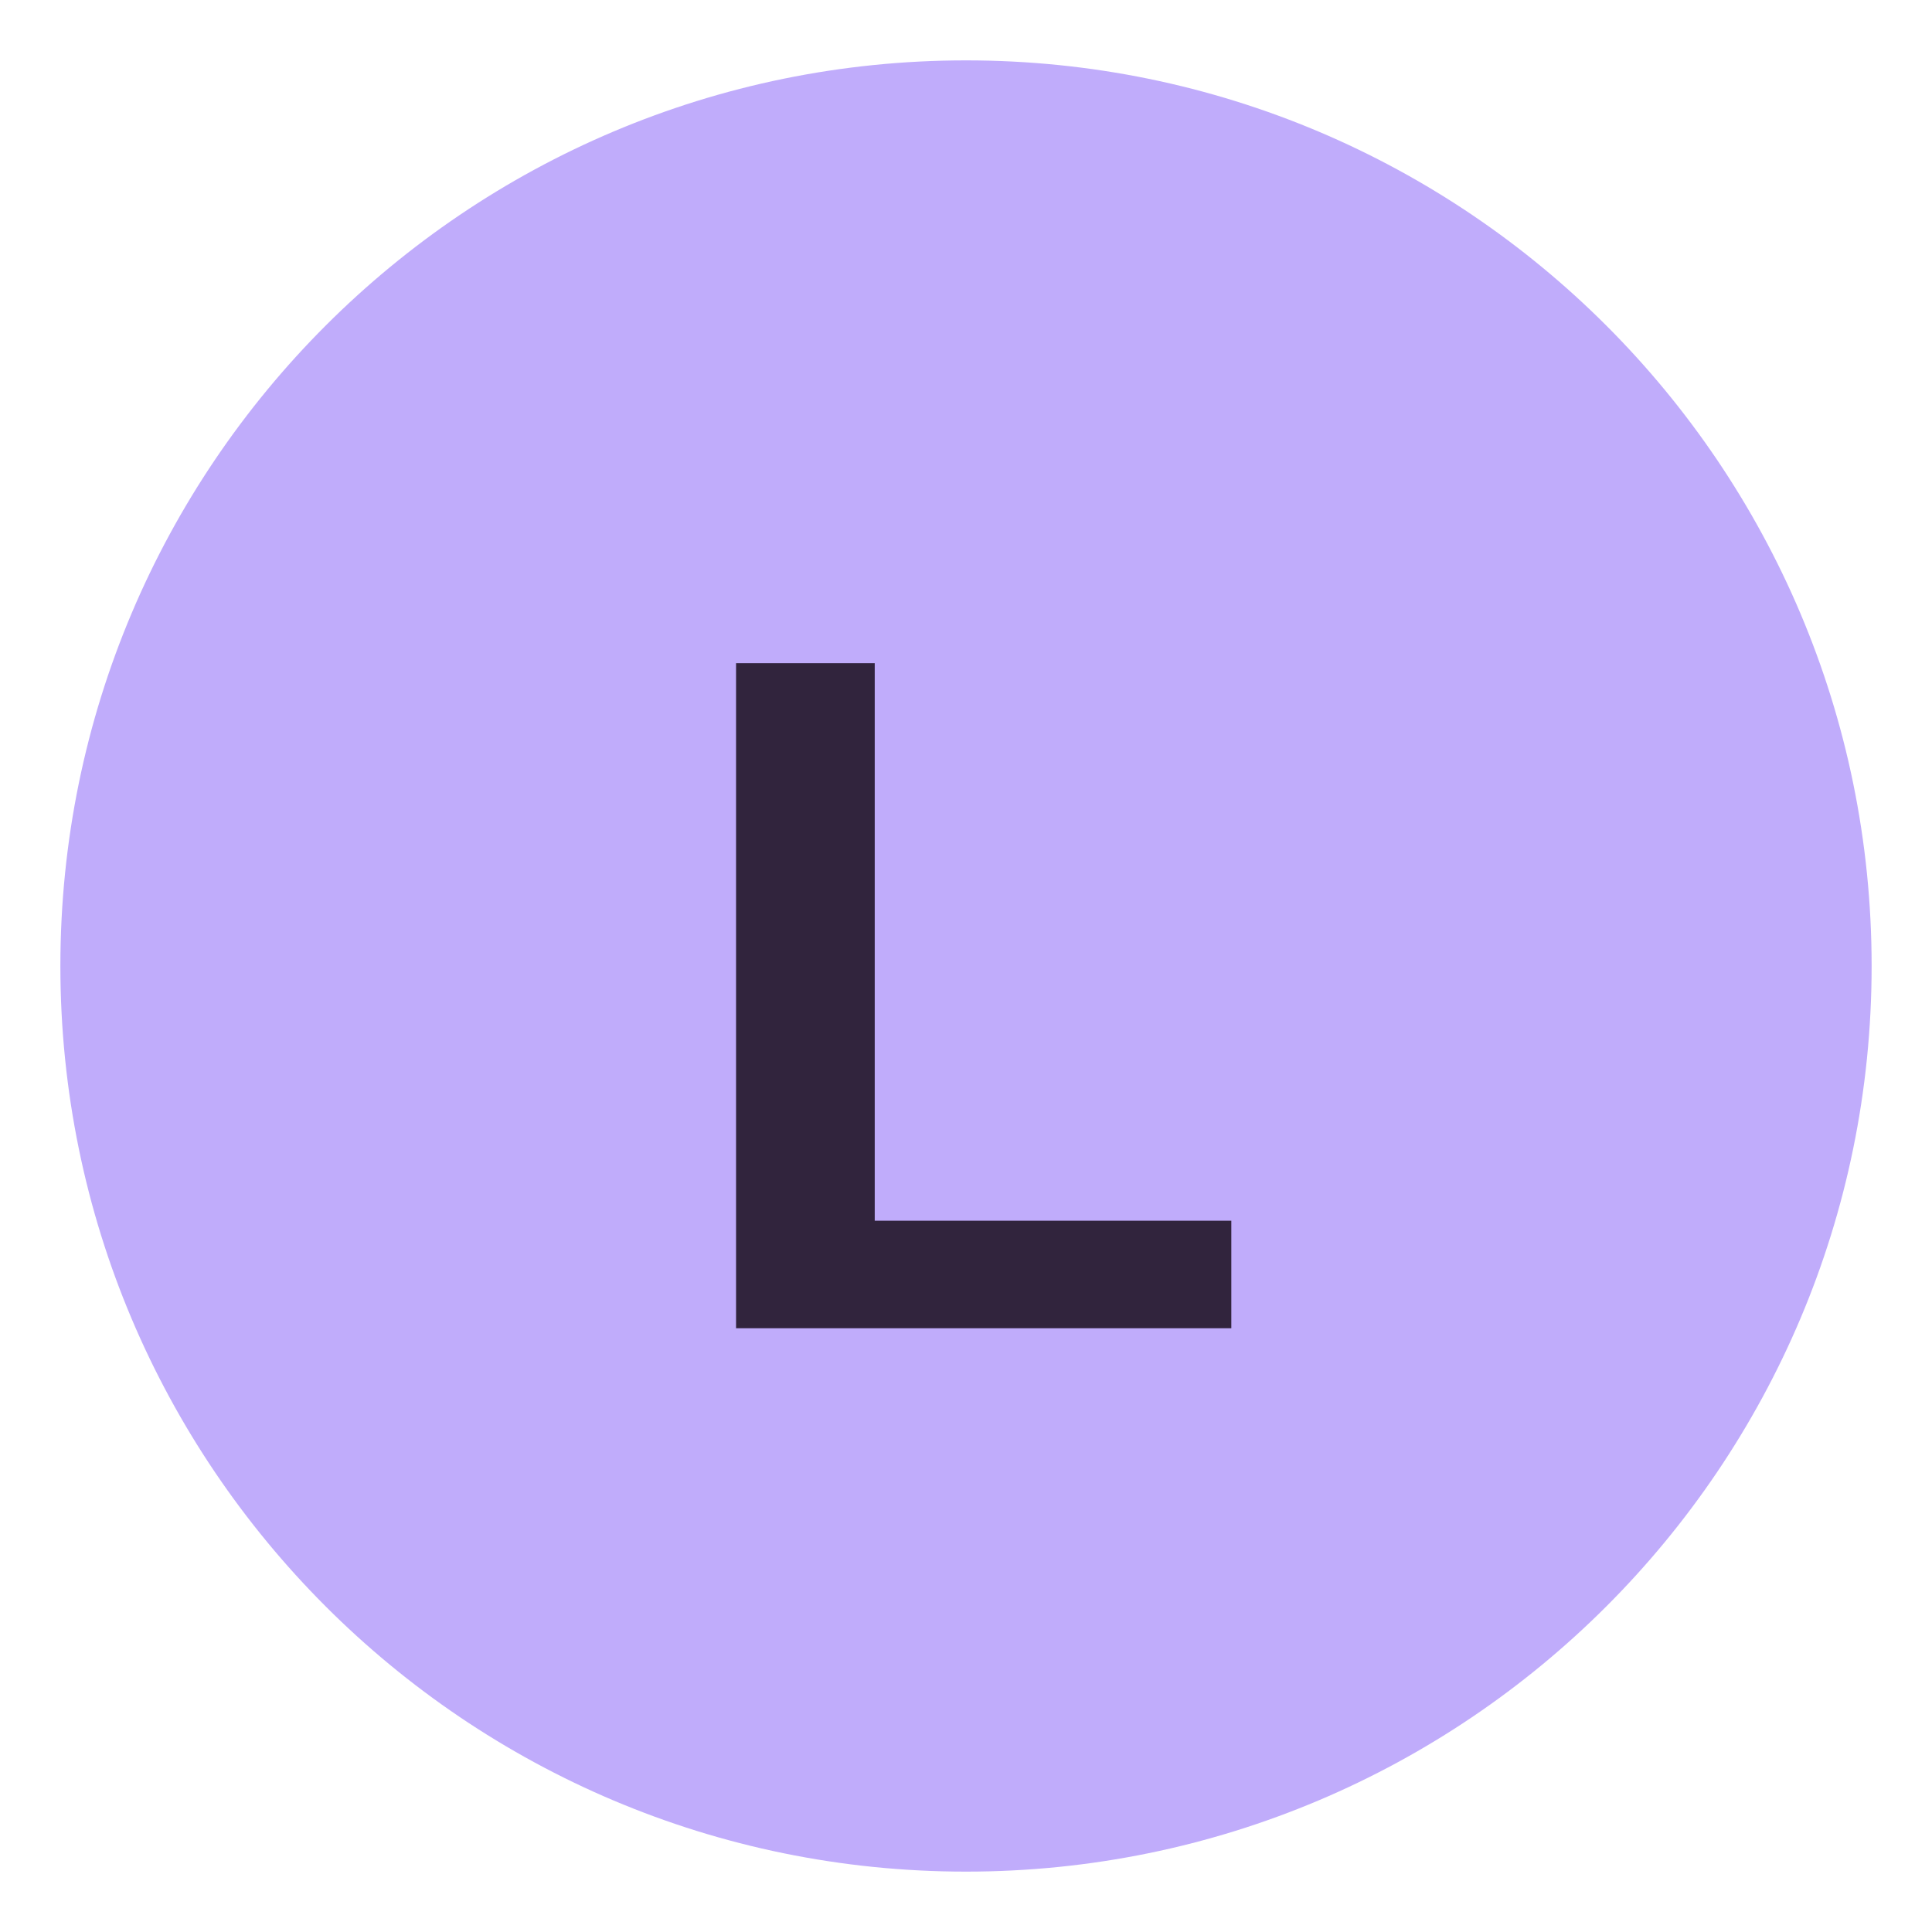
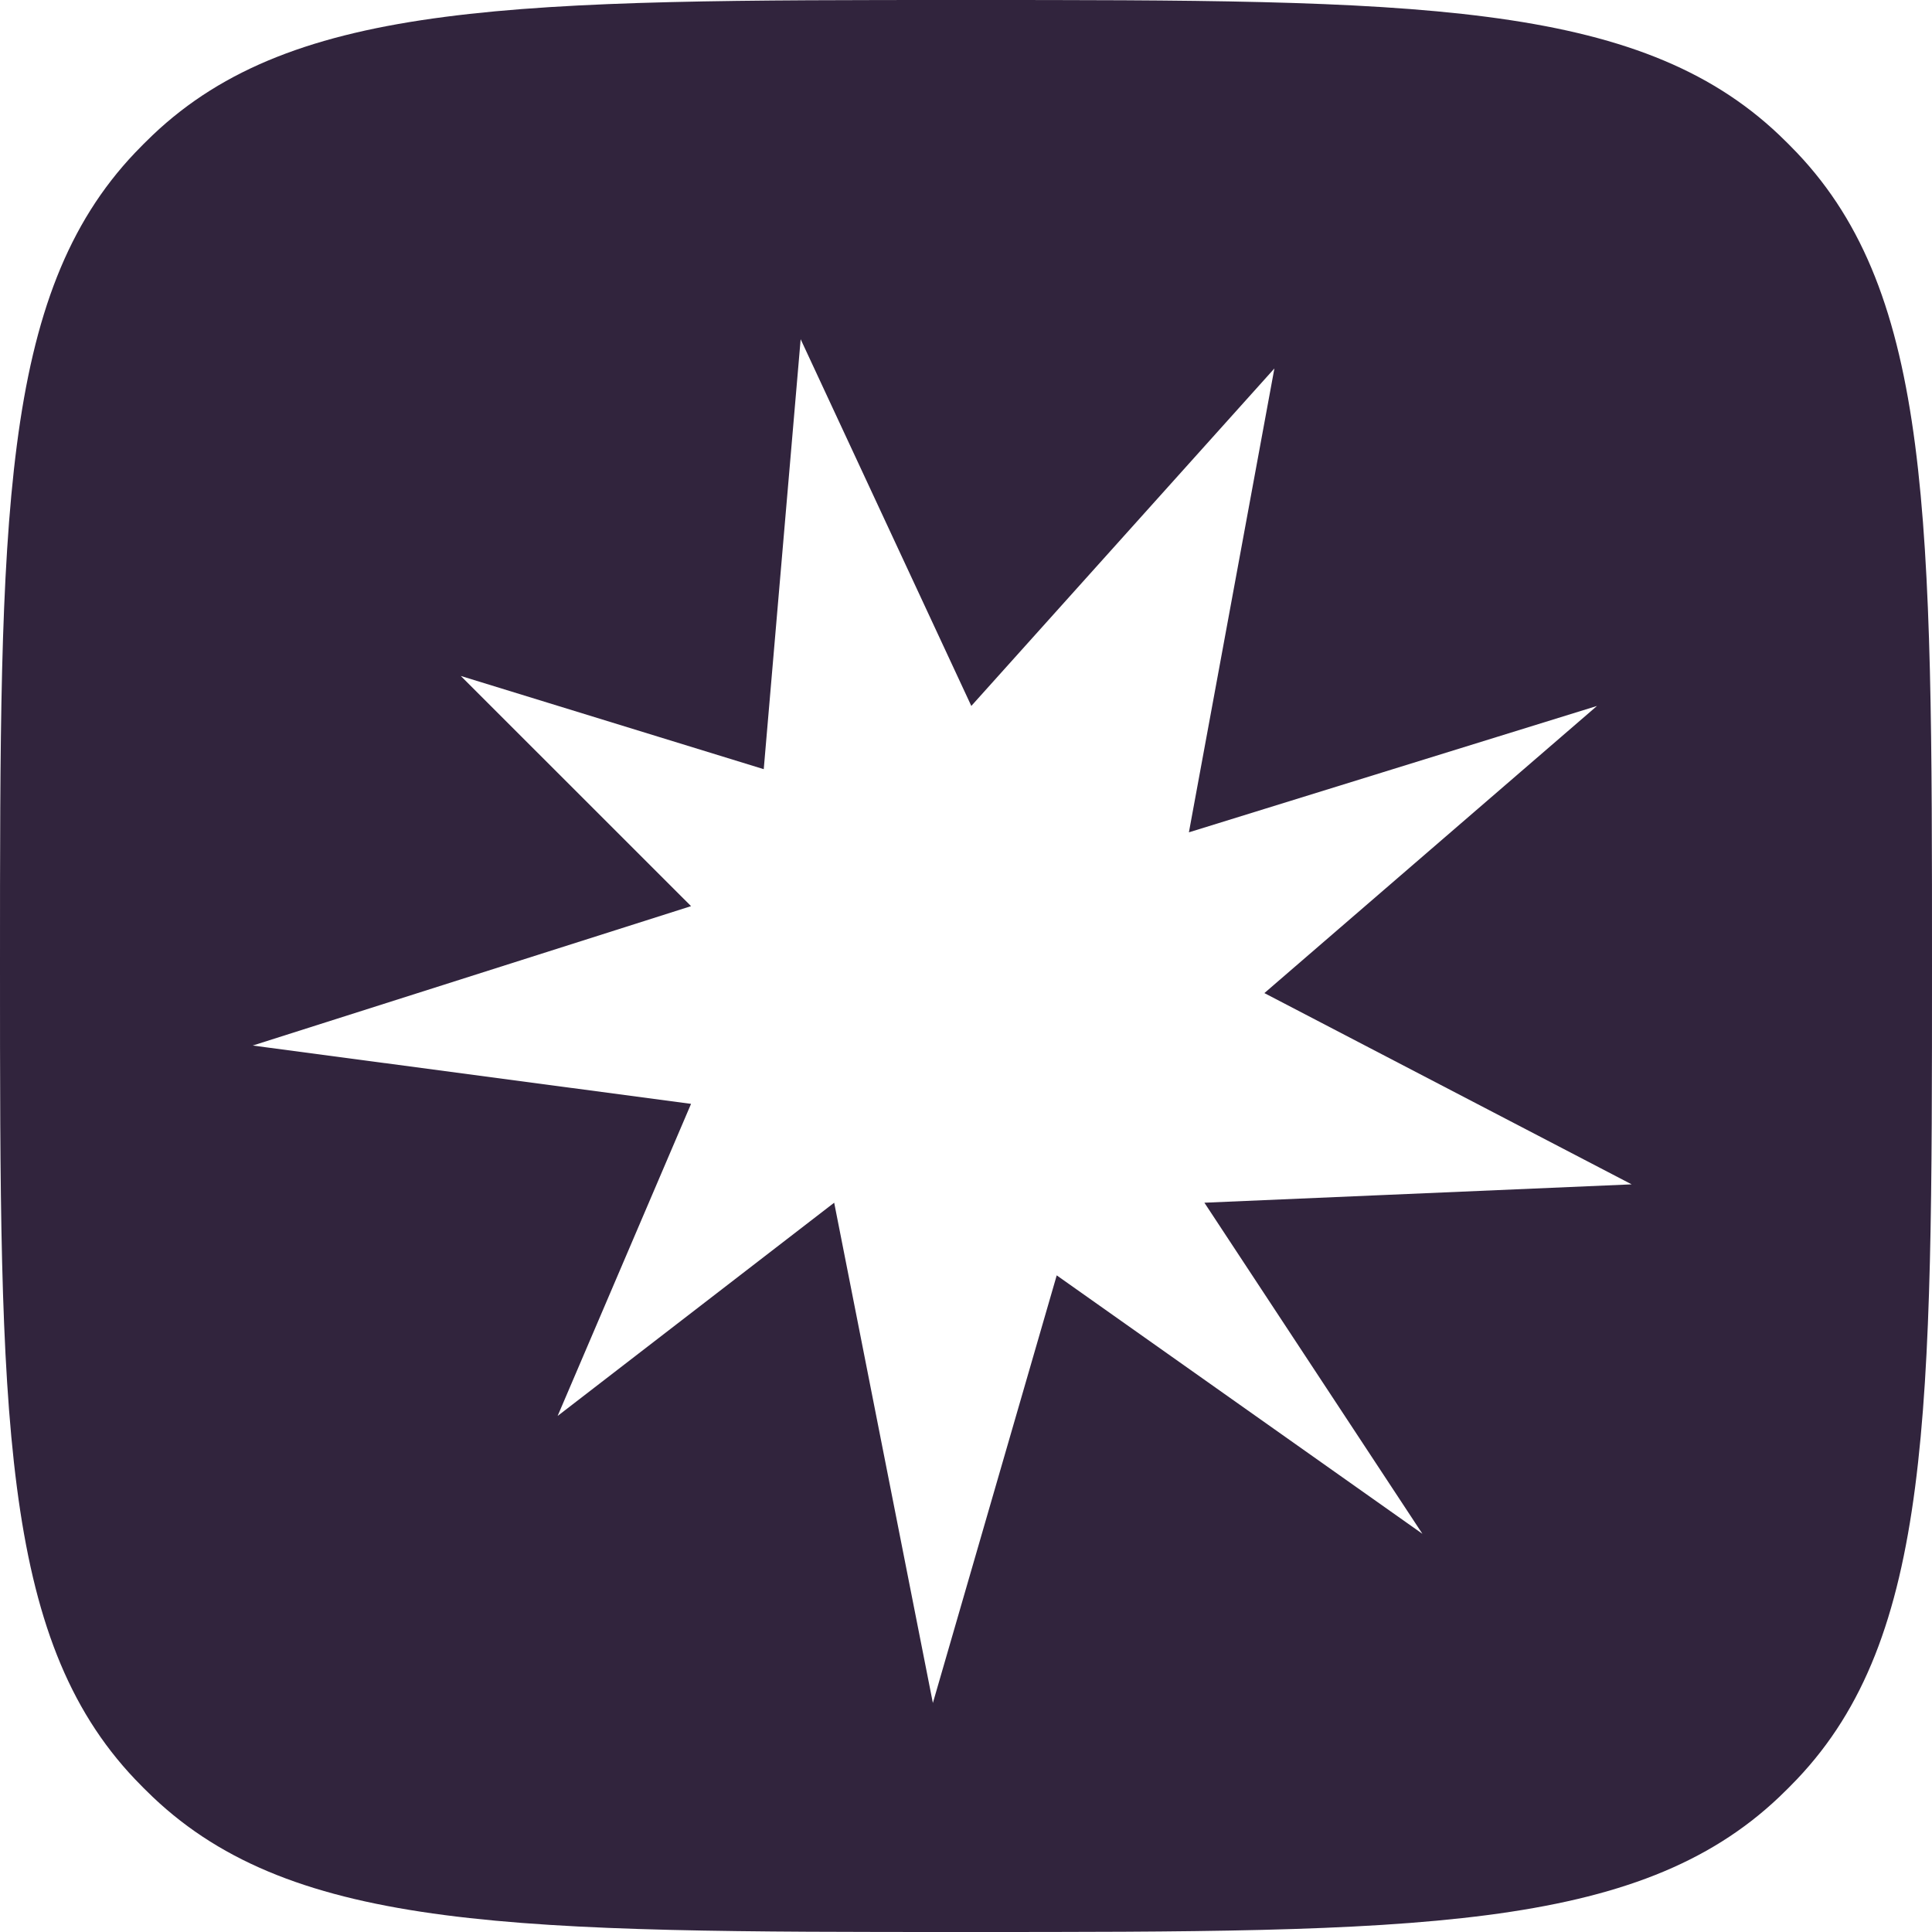
- <svg xmlns="http://www.w3.org/2000/svg" viewBox="0 0 32 32">
-   <circle cx="16" cy="16" r="15" fill="#c0acfb" />
-   <text x="16" y="22" text-anchor="middle" font-family="Arial, sans-serif" font-weight="bold" font-size="16" fill="#31243d">L</text>
+ <svg xmlns="http://www.w3.org/2000/svg" width="48" height="48" viewBox="0 0 48 48" fill="none">
+   <path d="M24 0C35.116 0 40.675 0 44.206 3.356C44.356 3.499 44.501 3.644 44.644 3.794C48 7.325 48 12.884 48 24C48 35.116 48 40.675 44.644 44.206C44.501 44.356 44.356 44.501 44.206 44.644C40.675 48 35.116 48 24 48C12.884 48 7.325 48 3.794 44.644C3.644 44.501 3.499 44.356 3.356 44.206C0 40.675 0 35.116 0 24C0 12.884 0 7.325 3.356 3.794C3.499 3.644 3.644 3.499 3.794 3.356C7.325 0 12.884 0 24 0ZM18.975 19.11L11.448 16.794L17.169 22.513L6.279 25.976L17.169 27.425L13.854 35.179L20.725 29.881L23.177 42.31L26.254 31.686L35.339 38.107L29.923 29.881L40.538 29.425L31.413 24.673L39.677 17.539L29.538 20.679L31.662 9.154L24.132 17.539L19.892 8.428L18.975 19.11Z" fill="#31243D" />
</svg>
